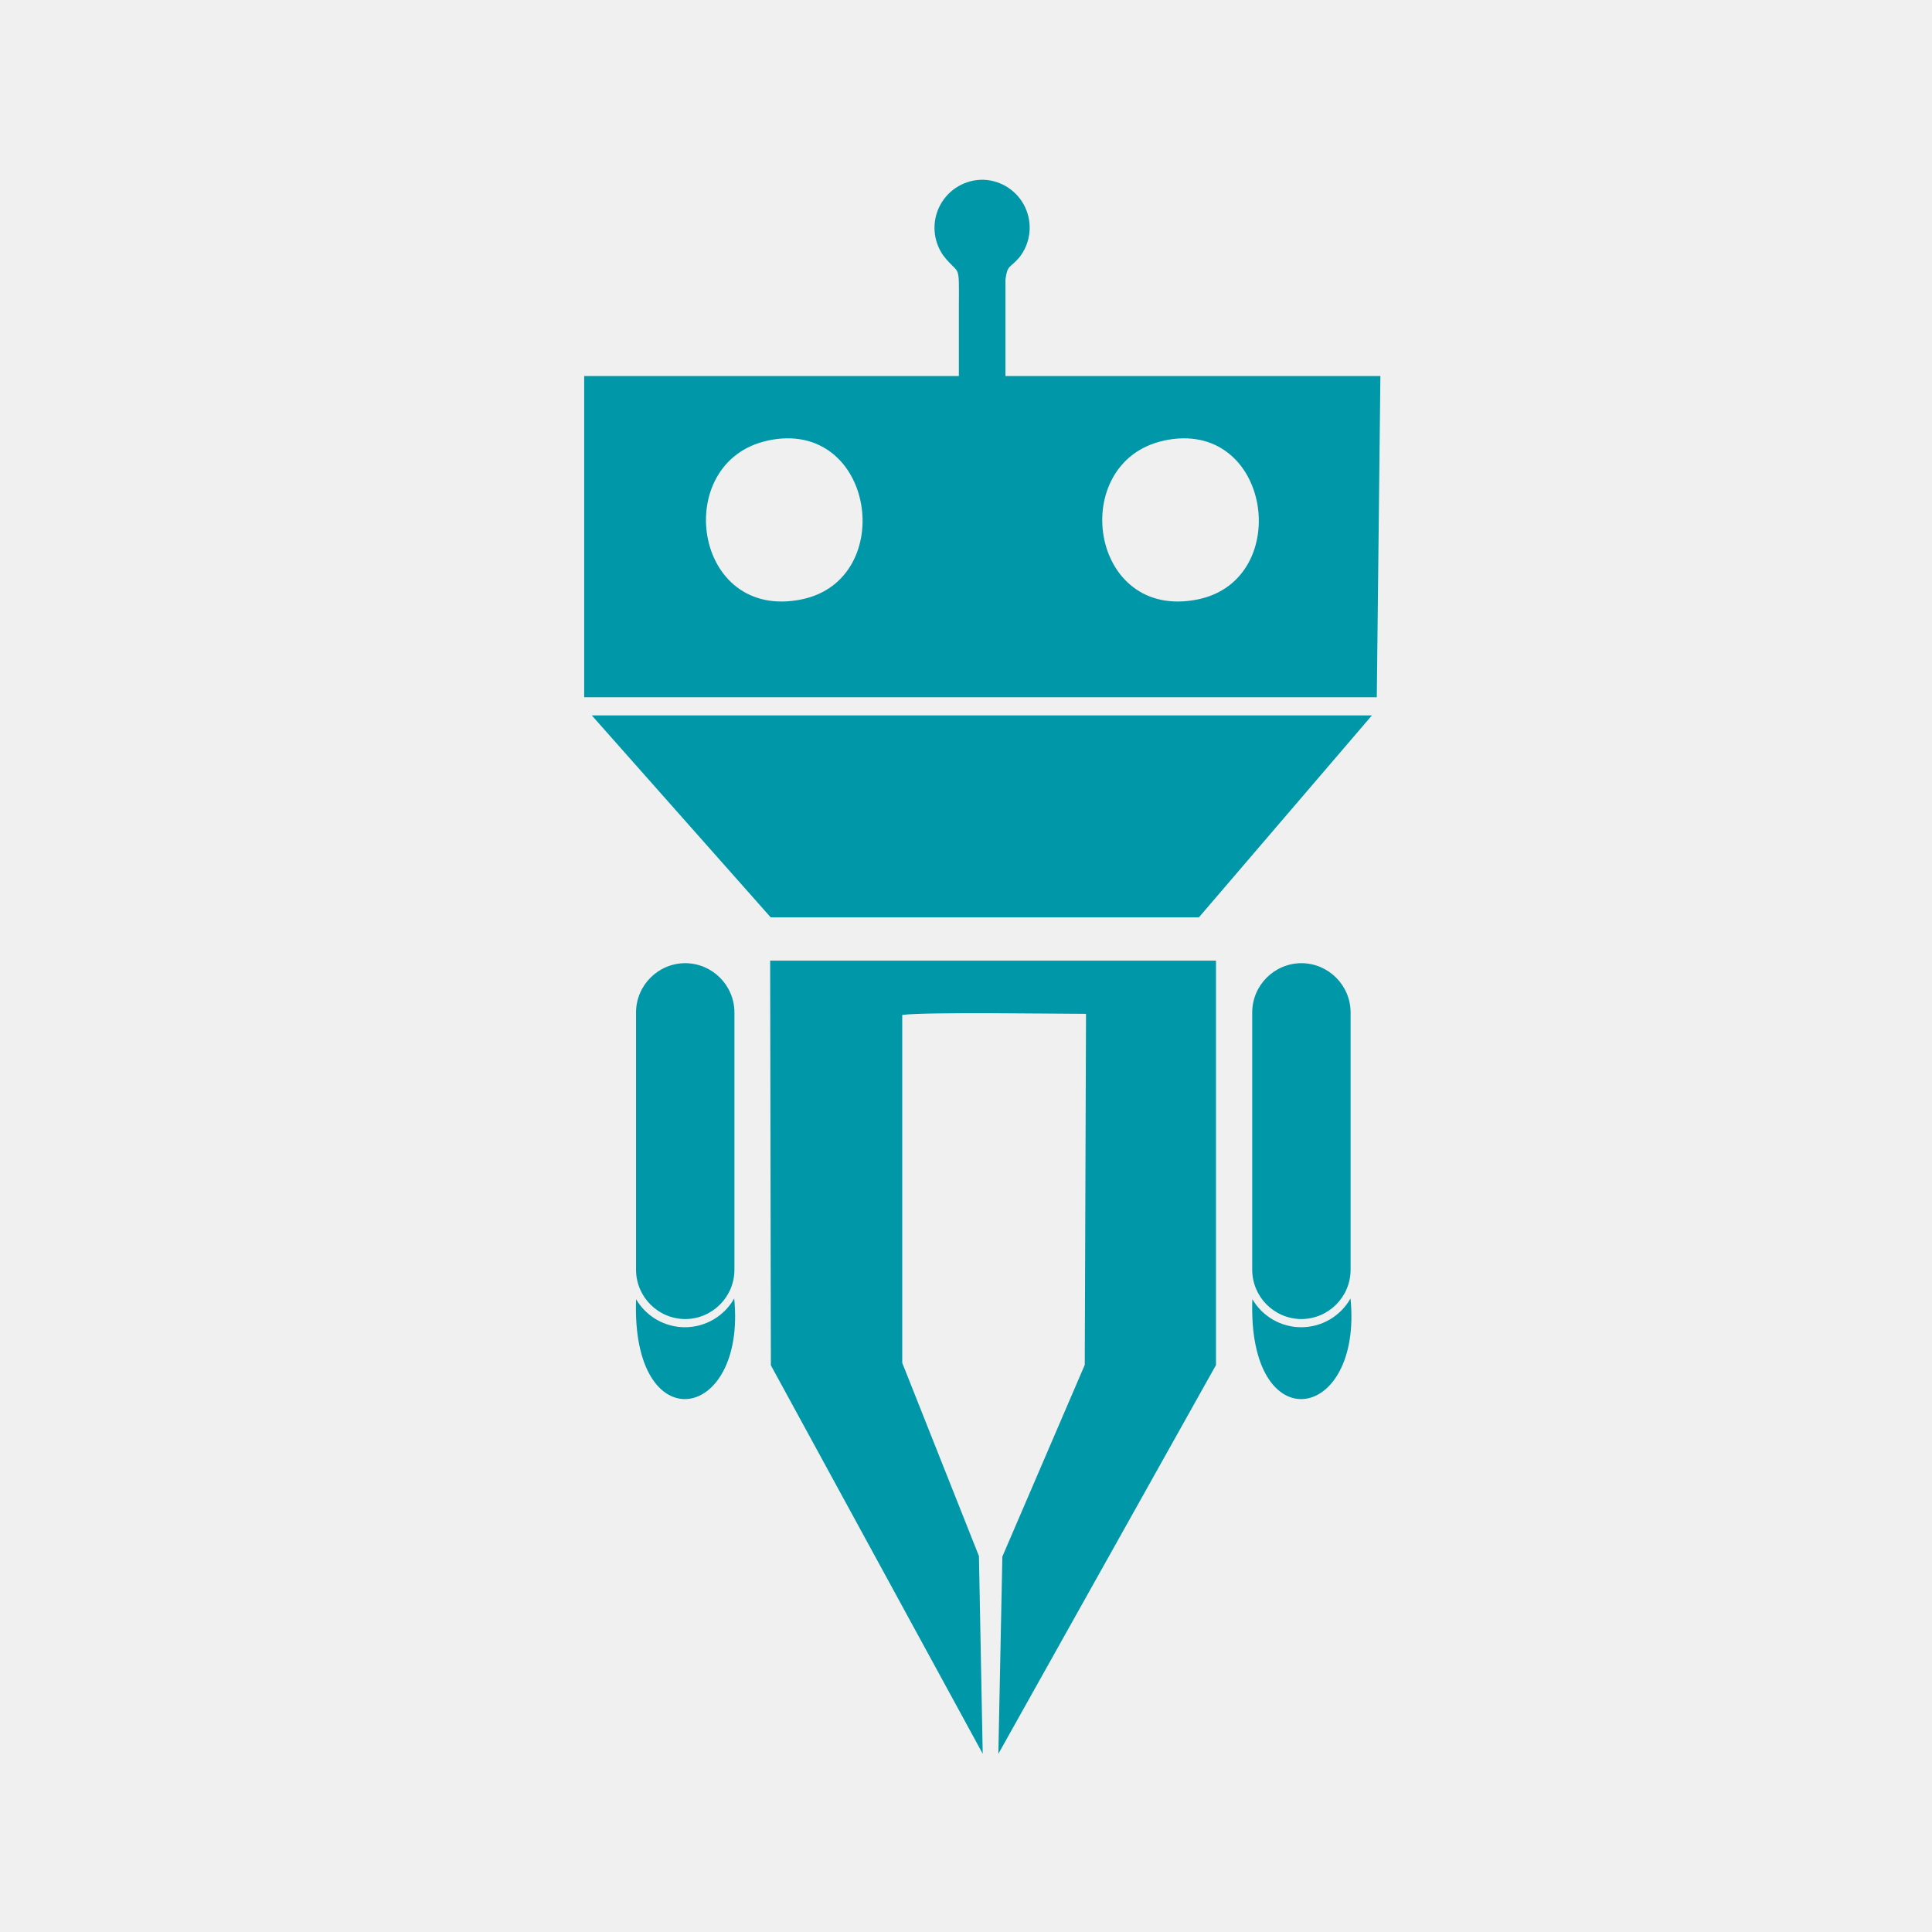
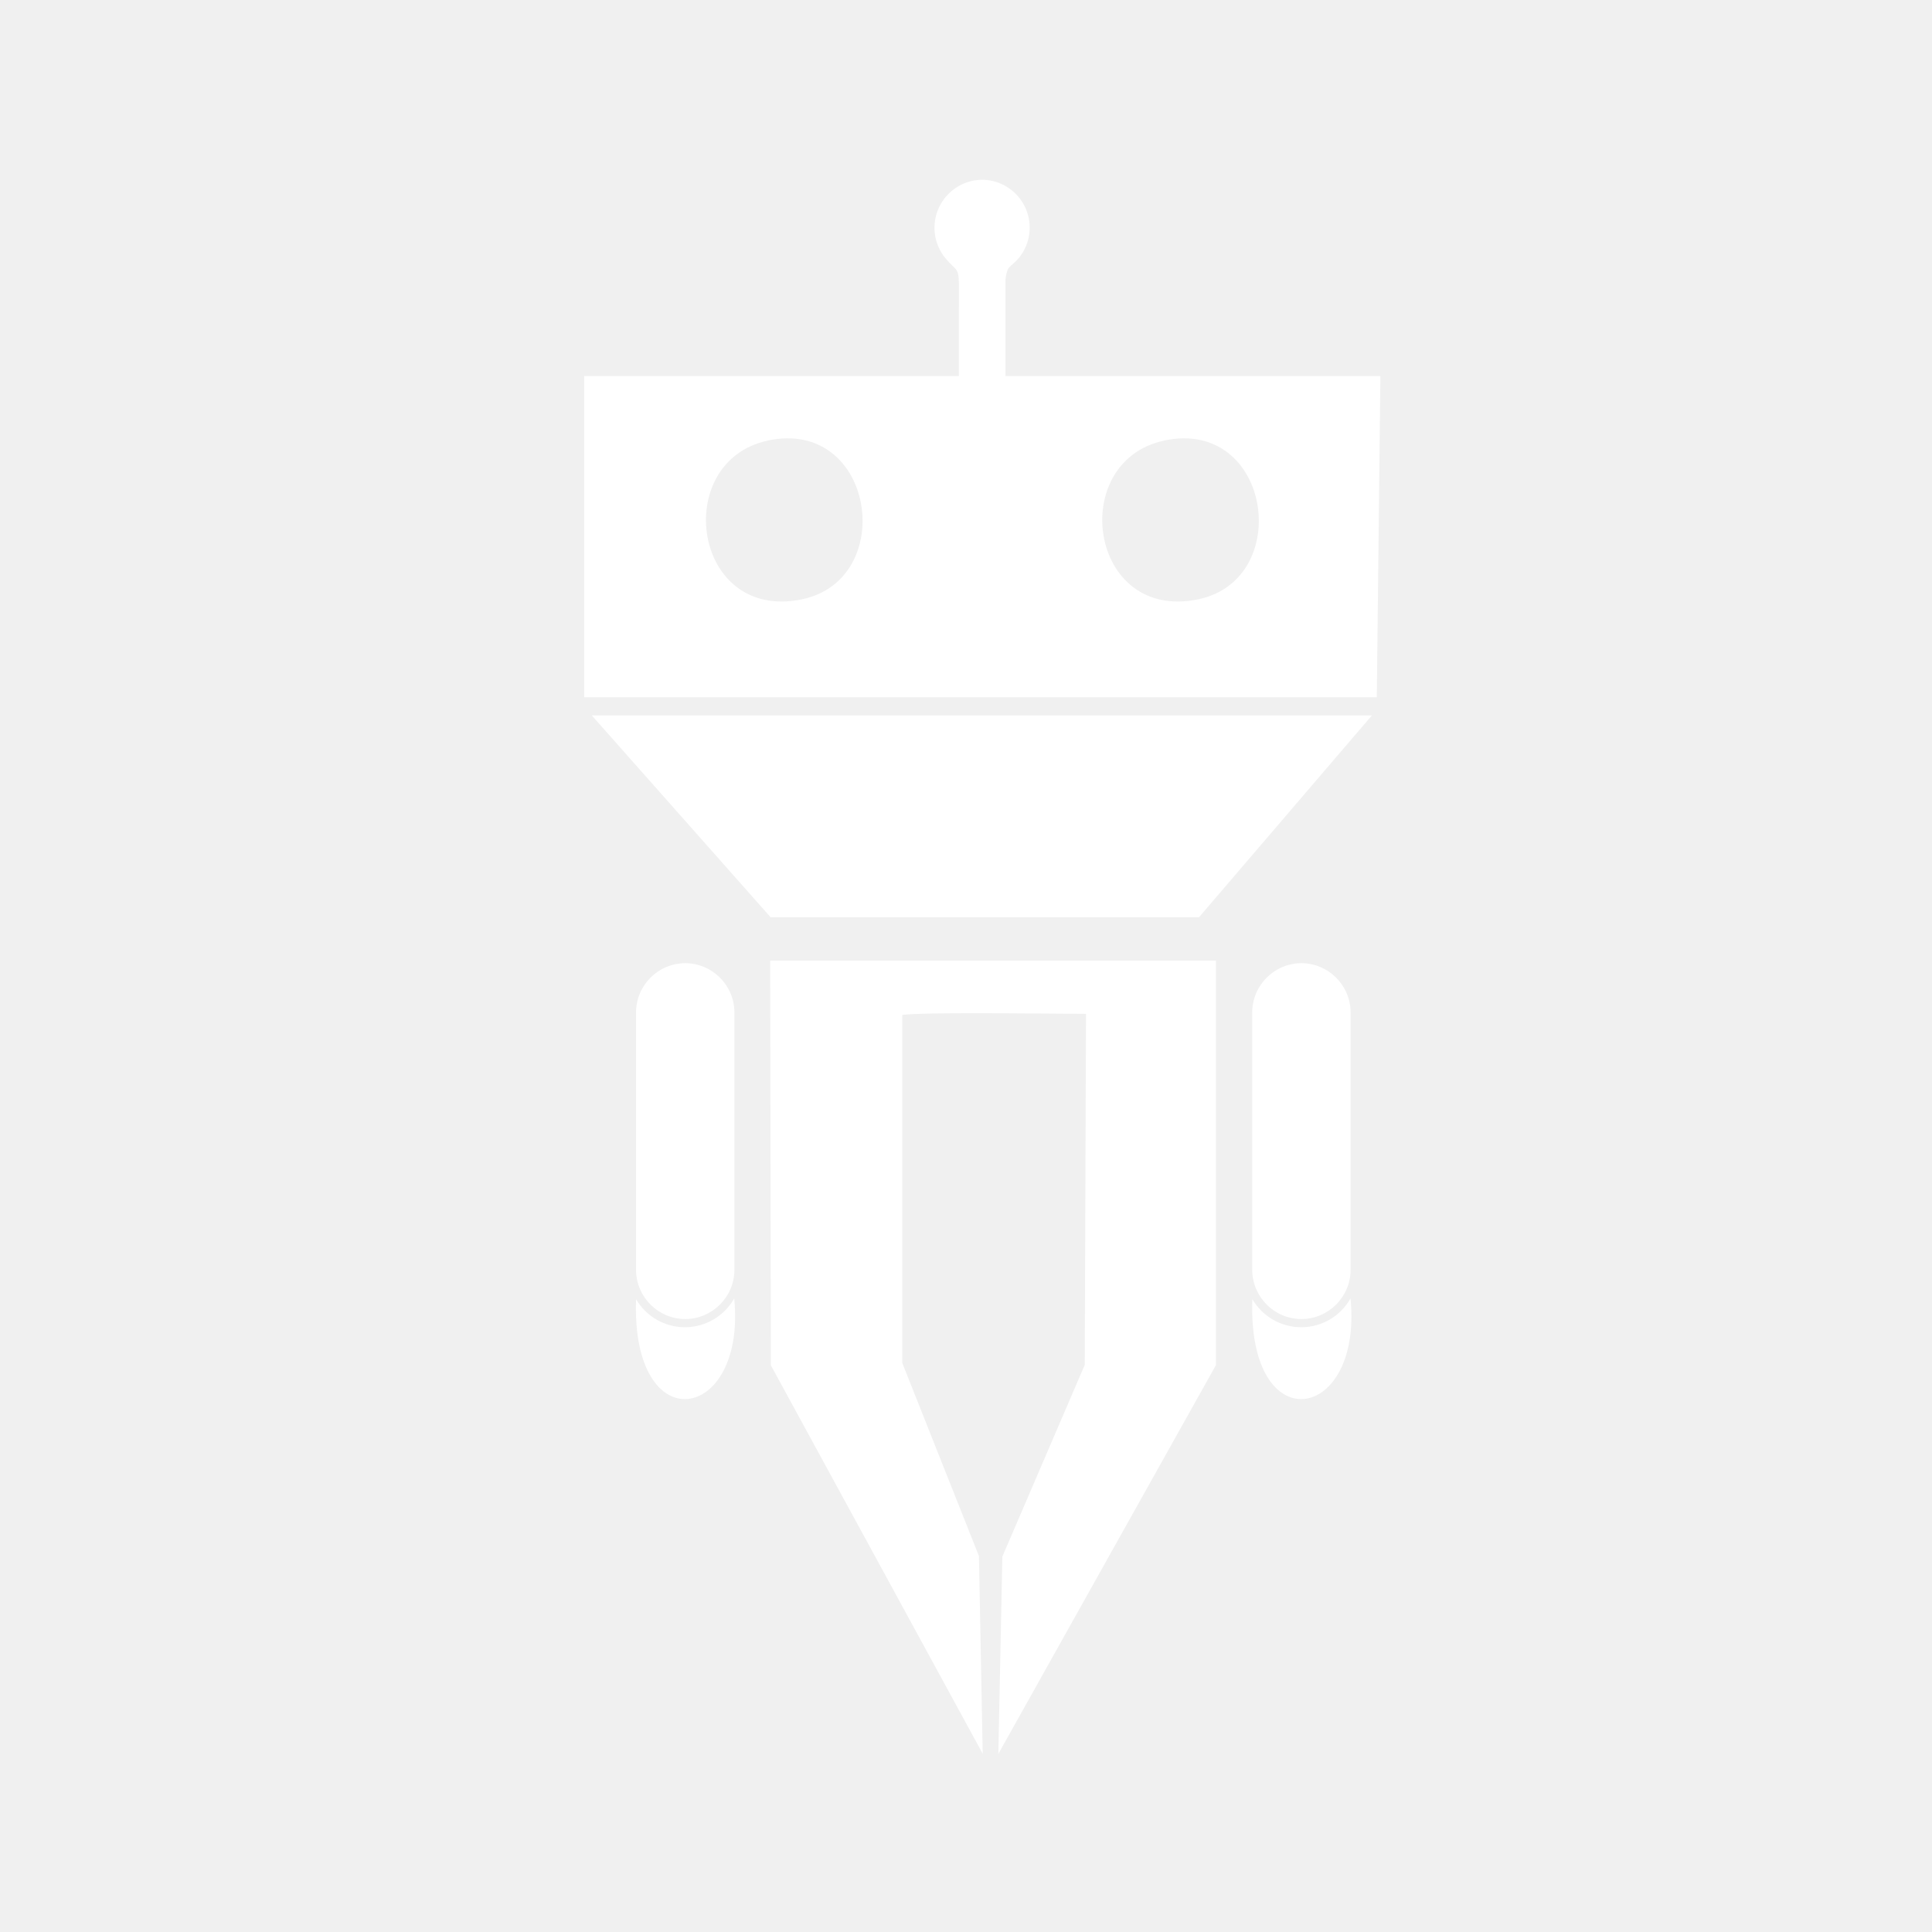
<svg xmlns="http://www.w3.org/2000/svg" width="43" height="43" viewBox="0 0 43 43">
  <g transform="translate(-937.946 63.788)">
-     <path d="M1057.148,9.571a1.259,1.259,0,0,0,2.184-.017C1059.606,12.319,1057.034,12.749,1057.148,9.571Zm13.717,0a1.259,1.259,0,0,0,2.184-.017C1073.323,12.319,1070.751,12.749,1070.864,9.571Zm1.091-7.479h0a1.1,1.1,0,0,1,1.095,1.095V8.918a1.1,1.1,0,0,1-1.095,1.095h0a1.1,1.1,0,0,1-1.095-1.095V3.187a1.1,1.1,0,0,1,1.095-1.095Zm-13.714,0h0a1.1,1.1,0,0,1,1.095,1.095V8.918a1.1,1.1,0,0,1-1.095,1.095h0a1.1,1.1,0,0,1-1.095-1.095V3.187a1.1,1.1,0,0,1,1.095-1.095Zm10.654-11.63c-2.159.466-1.671,4.038.763,3.532C1071.8-6.452,1071.28-10.053,1068.895-9.539Zm-8.82,0c-2.159.466-1.671,4.038.763,3.532C1062.983-6.452,1062.459-10.053,1060.075-9.539Zm4.261-1.437h-8.344v7.149h17.641l.08-7.149h-8.345v-2.149c.044-.335.1-.248.306-.488a1.067,1.067,0,0,0-.787-1.732,1.069,1.069,0,0,0-.9,1.689c.366.473.35.1.344,1.168,0,.5,0,1.008,0,1.512Zm-8.17,7.558,3.976,4.488h9.533l3.849-4.493-17.358,0Zm3.983,14.463,4.713,8.642-.084-4.4-1.707-4.3V3.244c.526-.069,3.344-.025,4.09-.024l-.028,7.813L1065.3,15.3l-.089,4.39,4.844-8.654v-9h-9.923l.016,9.012Z" transform="translate(-105.045 -44.443)" fill="#0097a8" fill-rule="evenodd" />
+     <path d="M1057.148,9.571a1.259,1.259,0,0,0,2.184-.017C1059.606,12.319,1057.034,12.749,1057.148,9.571Zm13.717,0a1.259,1.259,0,0,0,2.184-.017C1073.323,12.319,1070.751,12.749,1070.864,9.571Zm1.091-7.479h0a1.1,1.1,0,0,1,1.095,1.095V8.918a1.1,1.1,0,0,1-1.095,1.095h0a1.1,1.1,0,0,1-1.095-1.095V3.187a1.1,1.1,0,0,1,1.095-1.095Zm-13.714,0h0a1.1,1.1,0,0,1,1.095,1.095V8.918a1.1,1.1,0,0,1-1.095,1.095h0a1.1,1.1,0,0,1-1.095-1.095V3.187a1.1,1.1,0,0,1,1.095-1.095Zm10.654-11.63c-2.159.466-1.671,4.038.763,3.532C1071.8-6.452,1071.28-10.053,1068.895-9.539Zm-8.82,0c-2.159.466-1.671,4.038.763,3.532C1062.983-6.452,1062.459-10.053,1060.075-9.539Zm4.261-1.437h-8.344v7.149h17.641l.08-7.149h-8.345v-2.149c.044-.335.1-.248.306-.488a1.067,1.067,0,0,0-.787-1.732,1.069,1.069,0,0,0-.9,1.689c.366.473.35.1.344,1.168,0,.5,0,1.008,0,1.512Zm-8.17,7.558,3.976,4.488h9.533l3.849-4.493-17.358,0Zm3.983,14.463,4.713,8.642-.084-4.4-1.707-4.3V3.244c.526-.069,3.344-.025,4.09-.024l-.028,7.813L1065.3,15.3l-.089,4.39,4.844-8.654v-9h-9.923l.016,9.012Z" transform="translate(-105.045 -44.443)" fill="#ffffff" fill-rule="evenodd" />
    <path d="M0,0H43V43H0Z" transform="translate(937.946 -63.788)" fill="none" />
  </g>
</svg>
